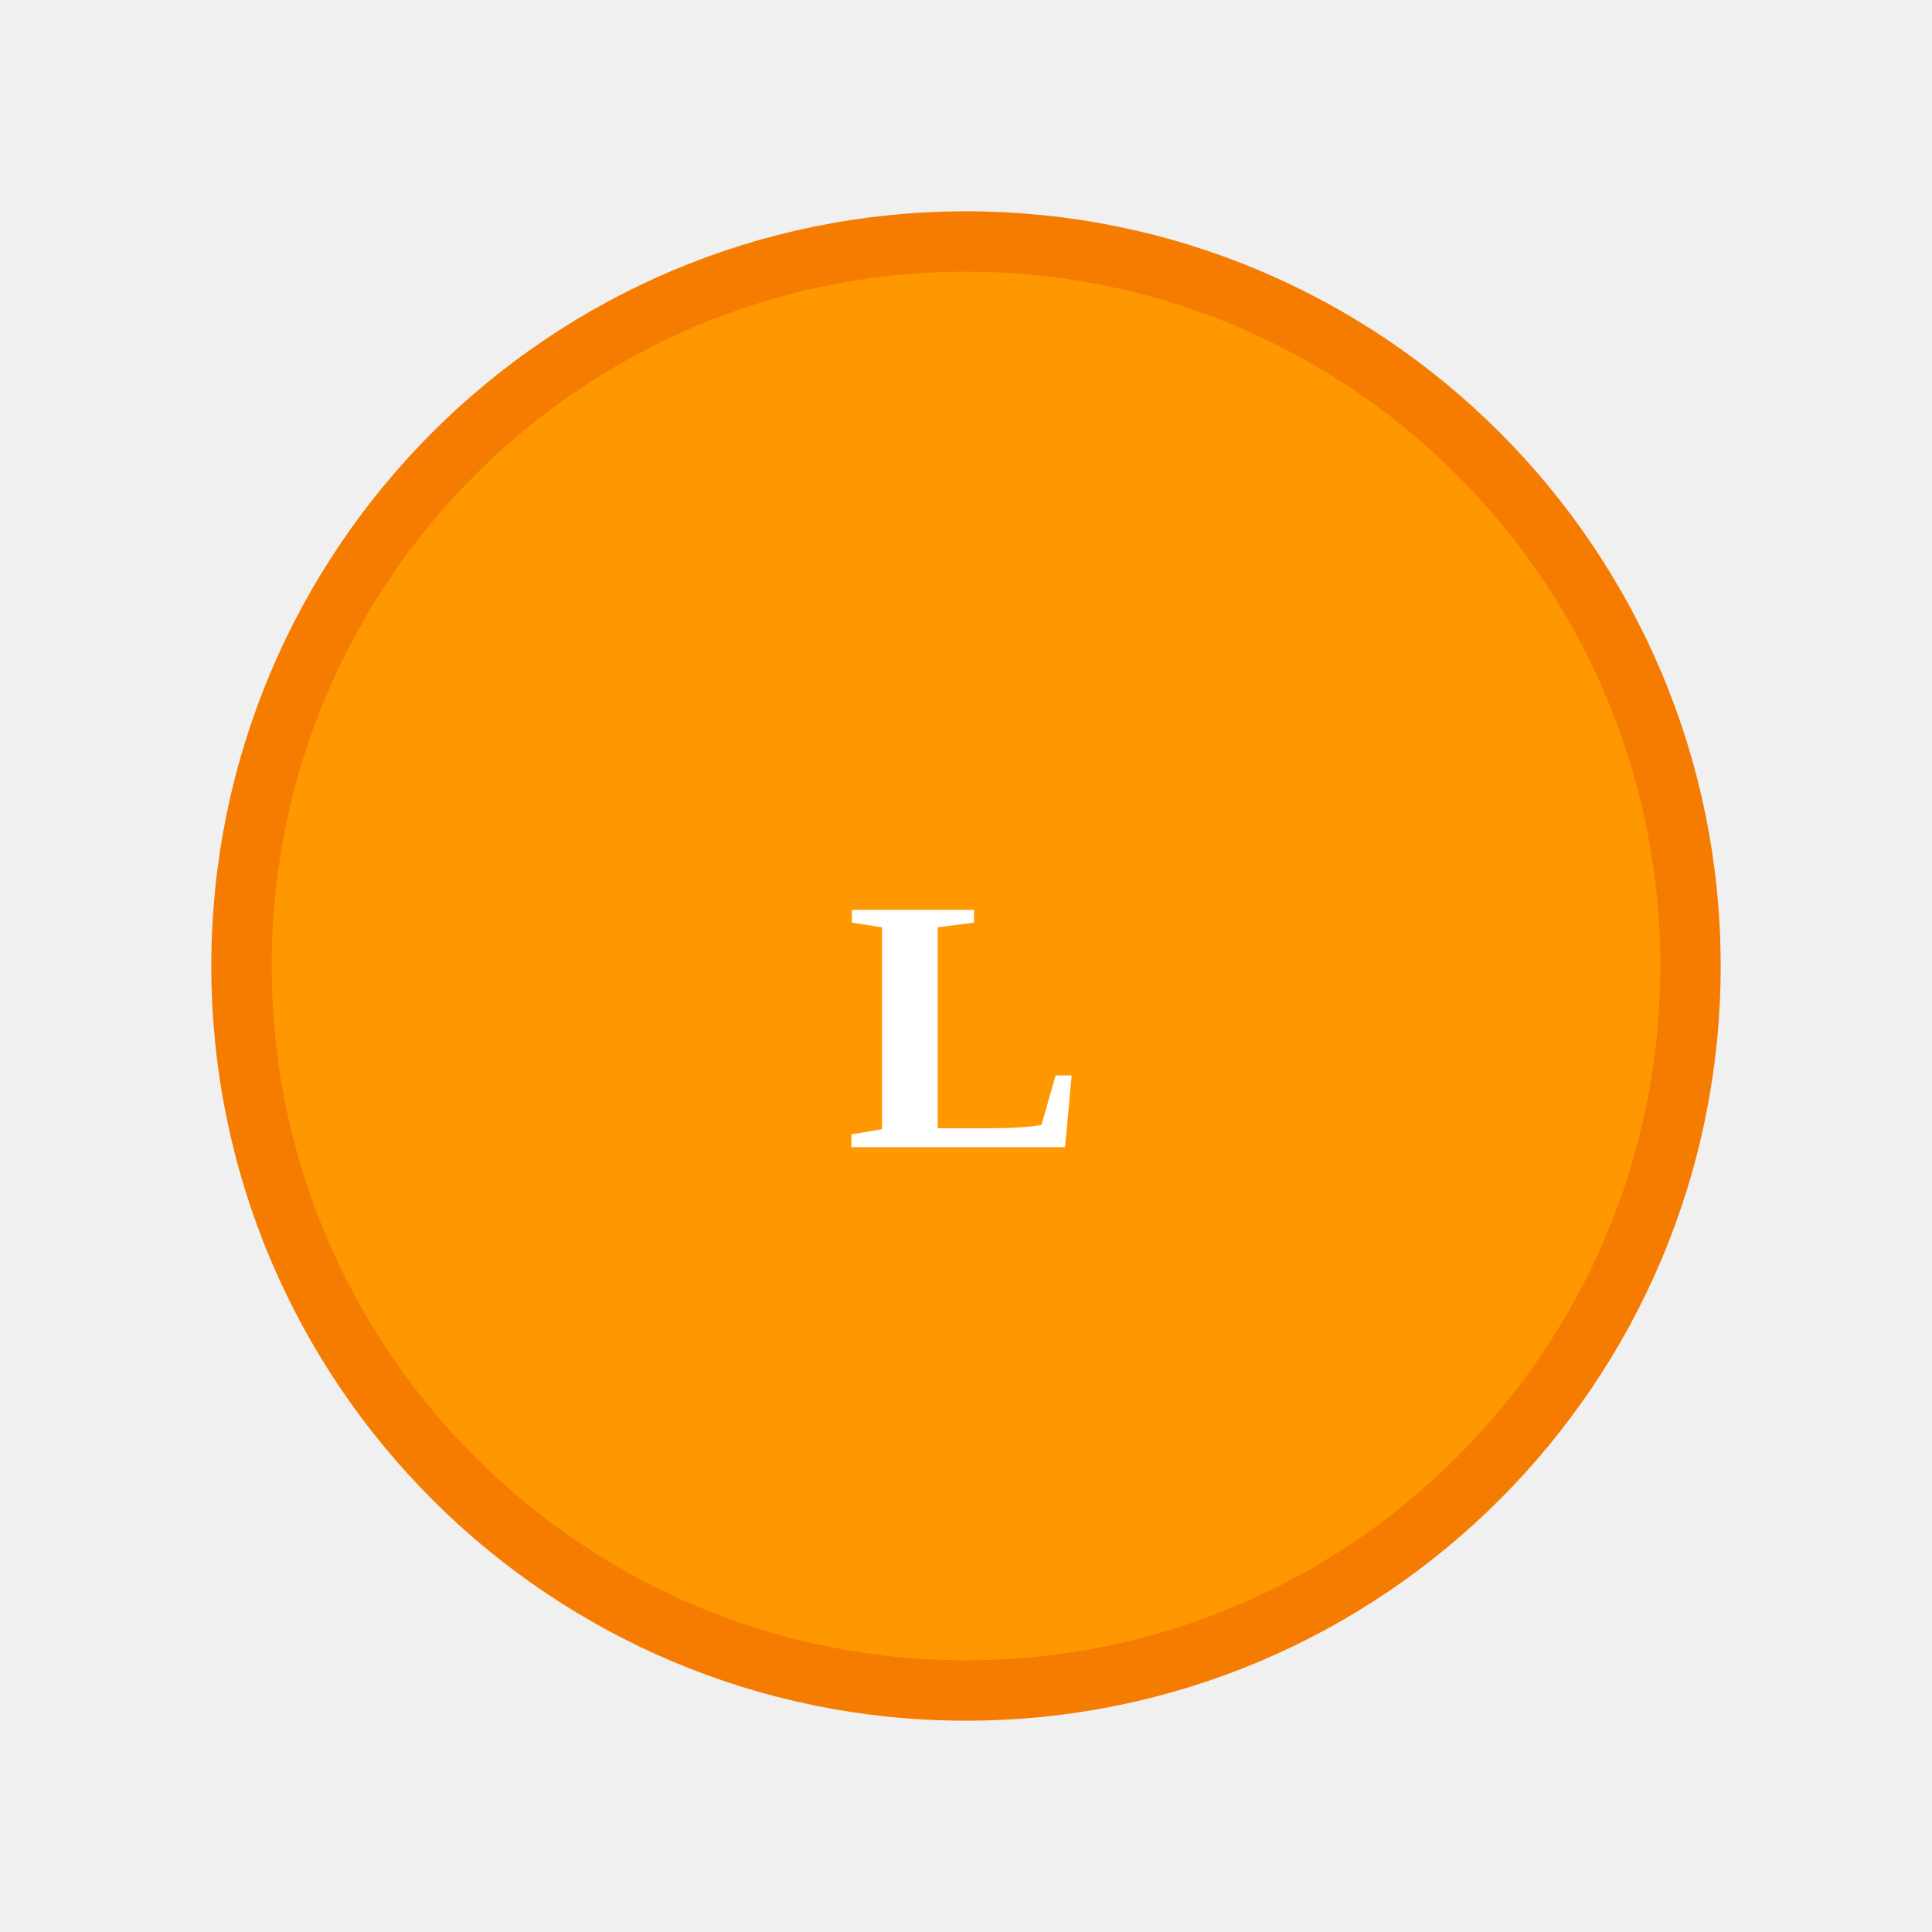
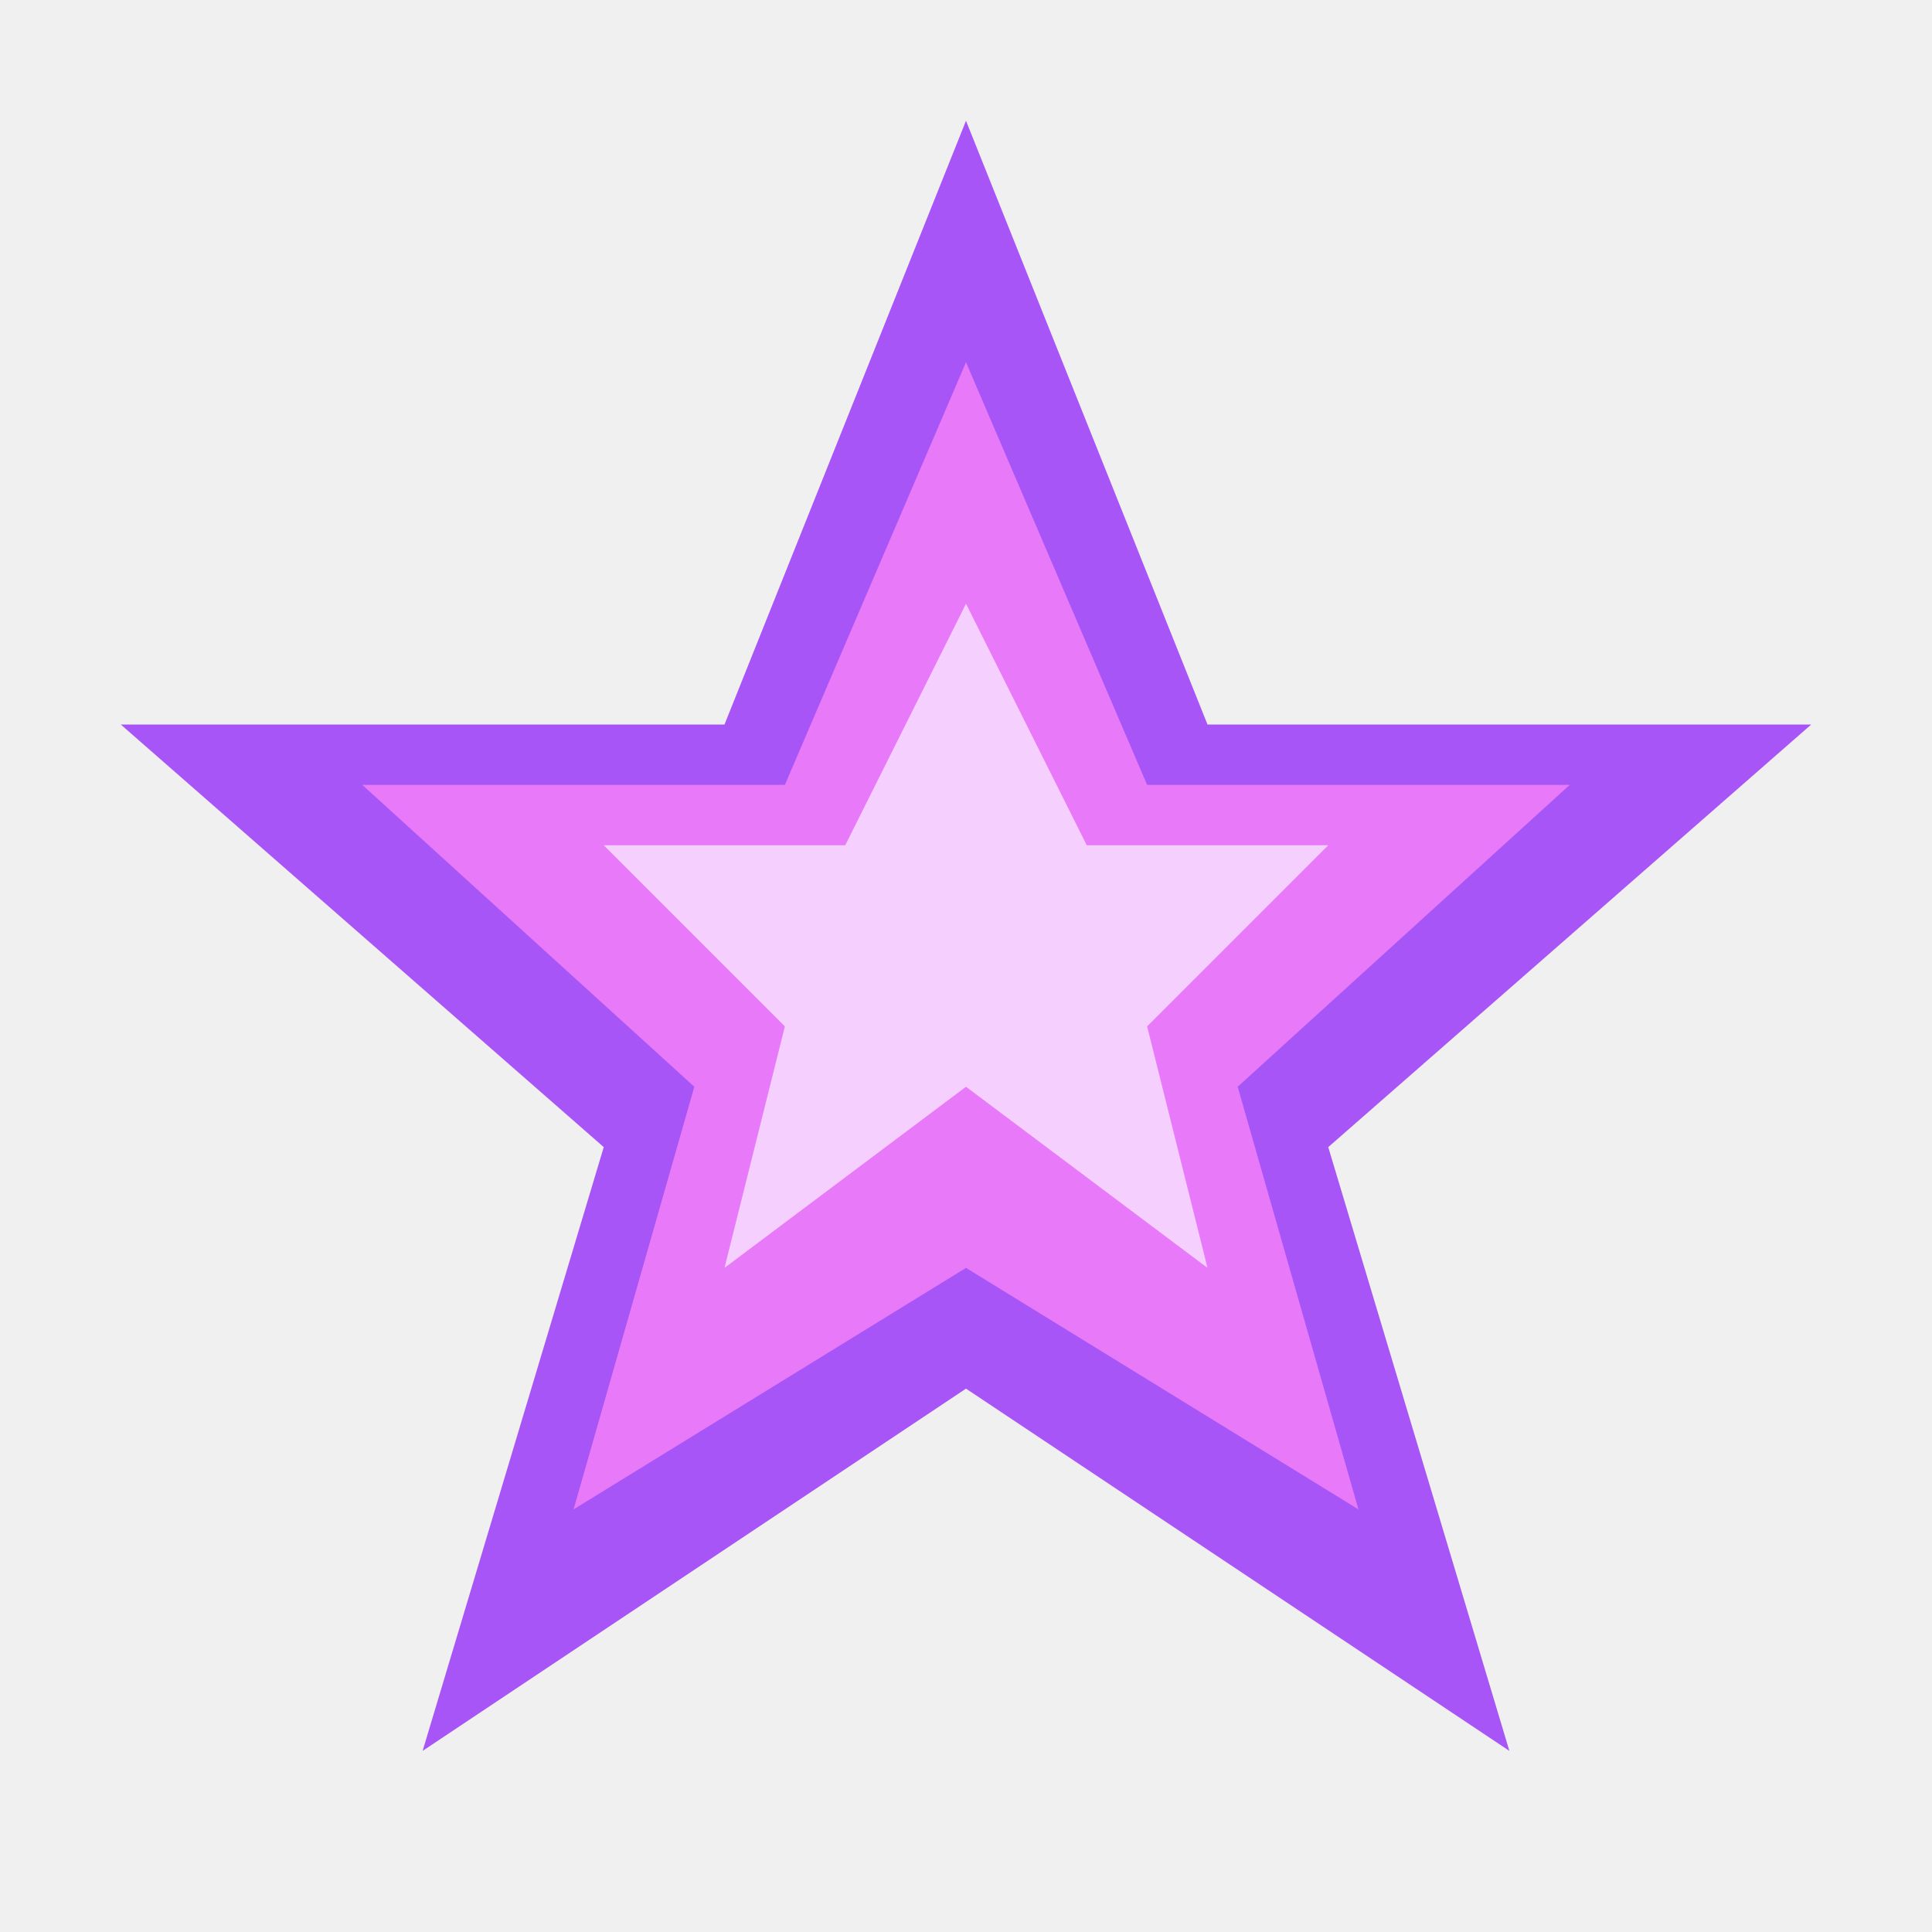
- <svg xmlns="http://www.w3.org/2000/svg" viewBox="0 0 64 64">
-   <circle cx="32" cy="32" r="24" fill="#FF9800" stroke="#F57C00" stroke-width="2" />
-   <text x="32" y="38" text-anchor="middle" fill="#fff" font-size="12" font-weight="bold">L</text>
+ <svg xmlns="http://www.w3.org/2000/svg" viewBox="0 0 64 64" width="64" height="64">
+   <polygon points="32,4 40,24 60,24 44,38 50,58 32,46 14,58 20,38 4,24 24,24" fill="#a855f7" />
+   <polygon points="32,12 38,26 52,26 41,36 45,50 32,42 19,50 23,36 12,26 26,26" fill="#e879f9" />
+   <polygon points="32,20 36,28 44,28 38,34 40,42 32,36 24,42 26,34 20,28 28,28" fill="#f5d0fe" />
</svg>
